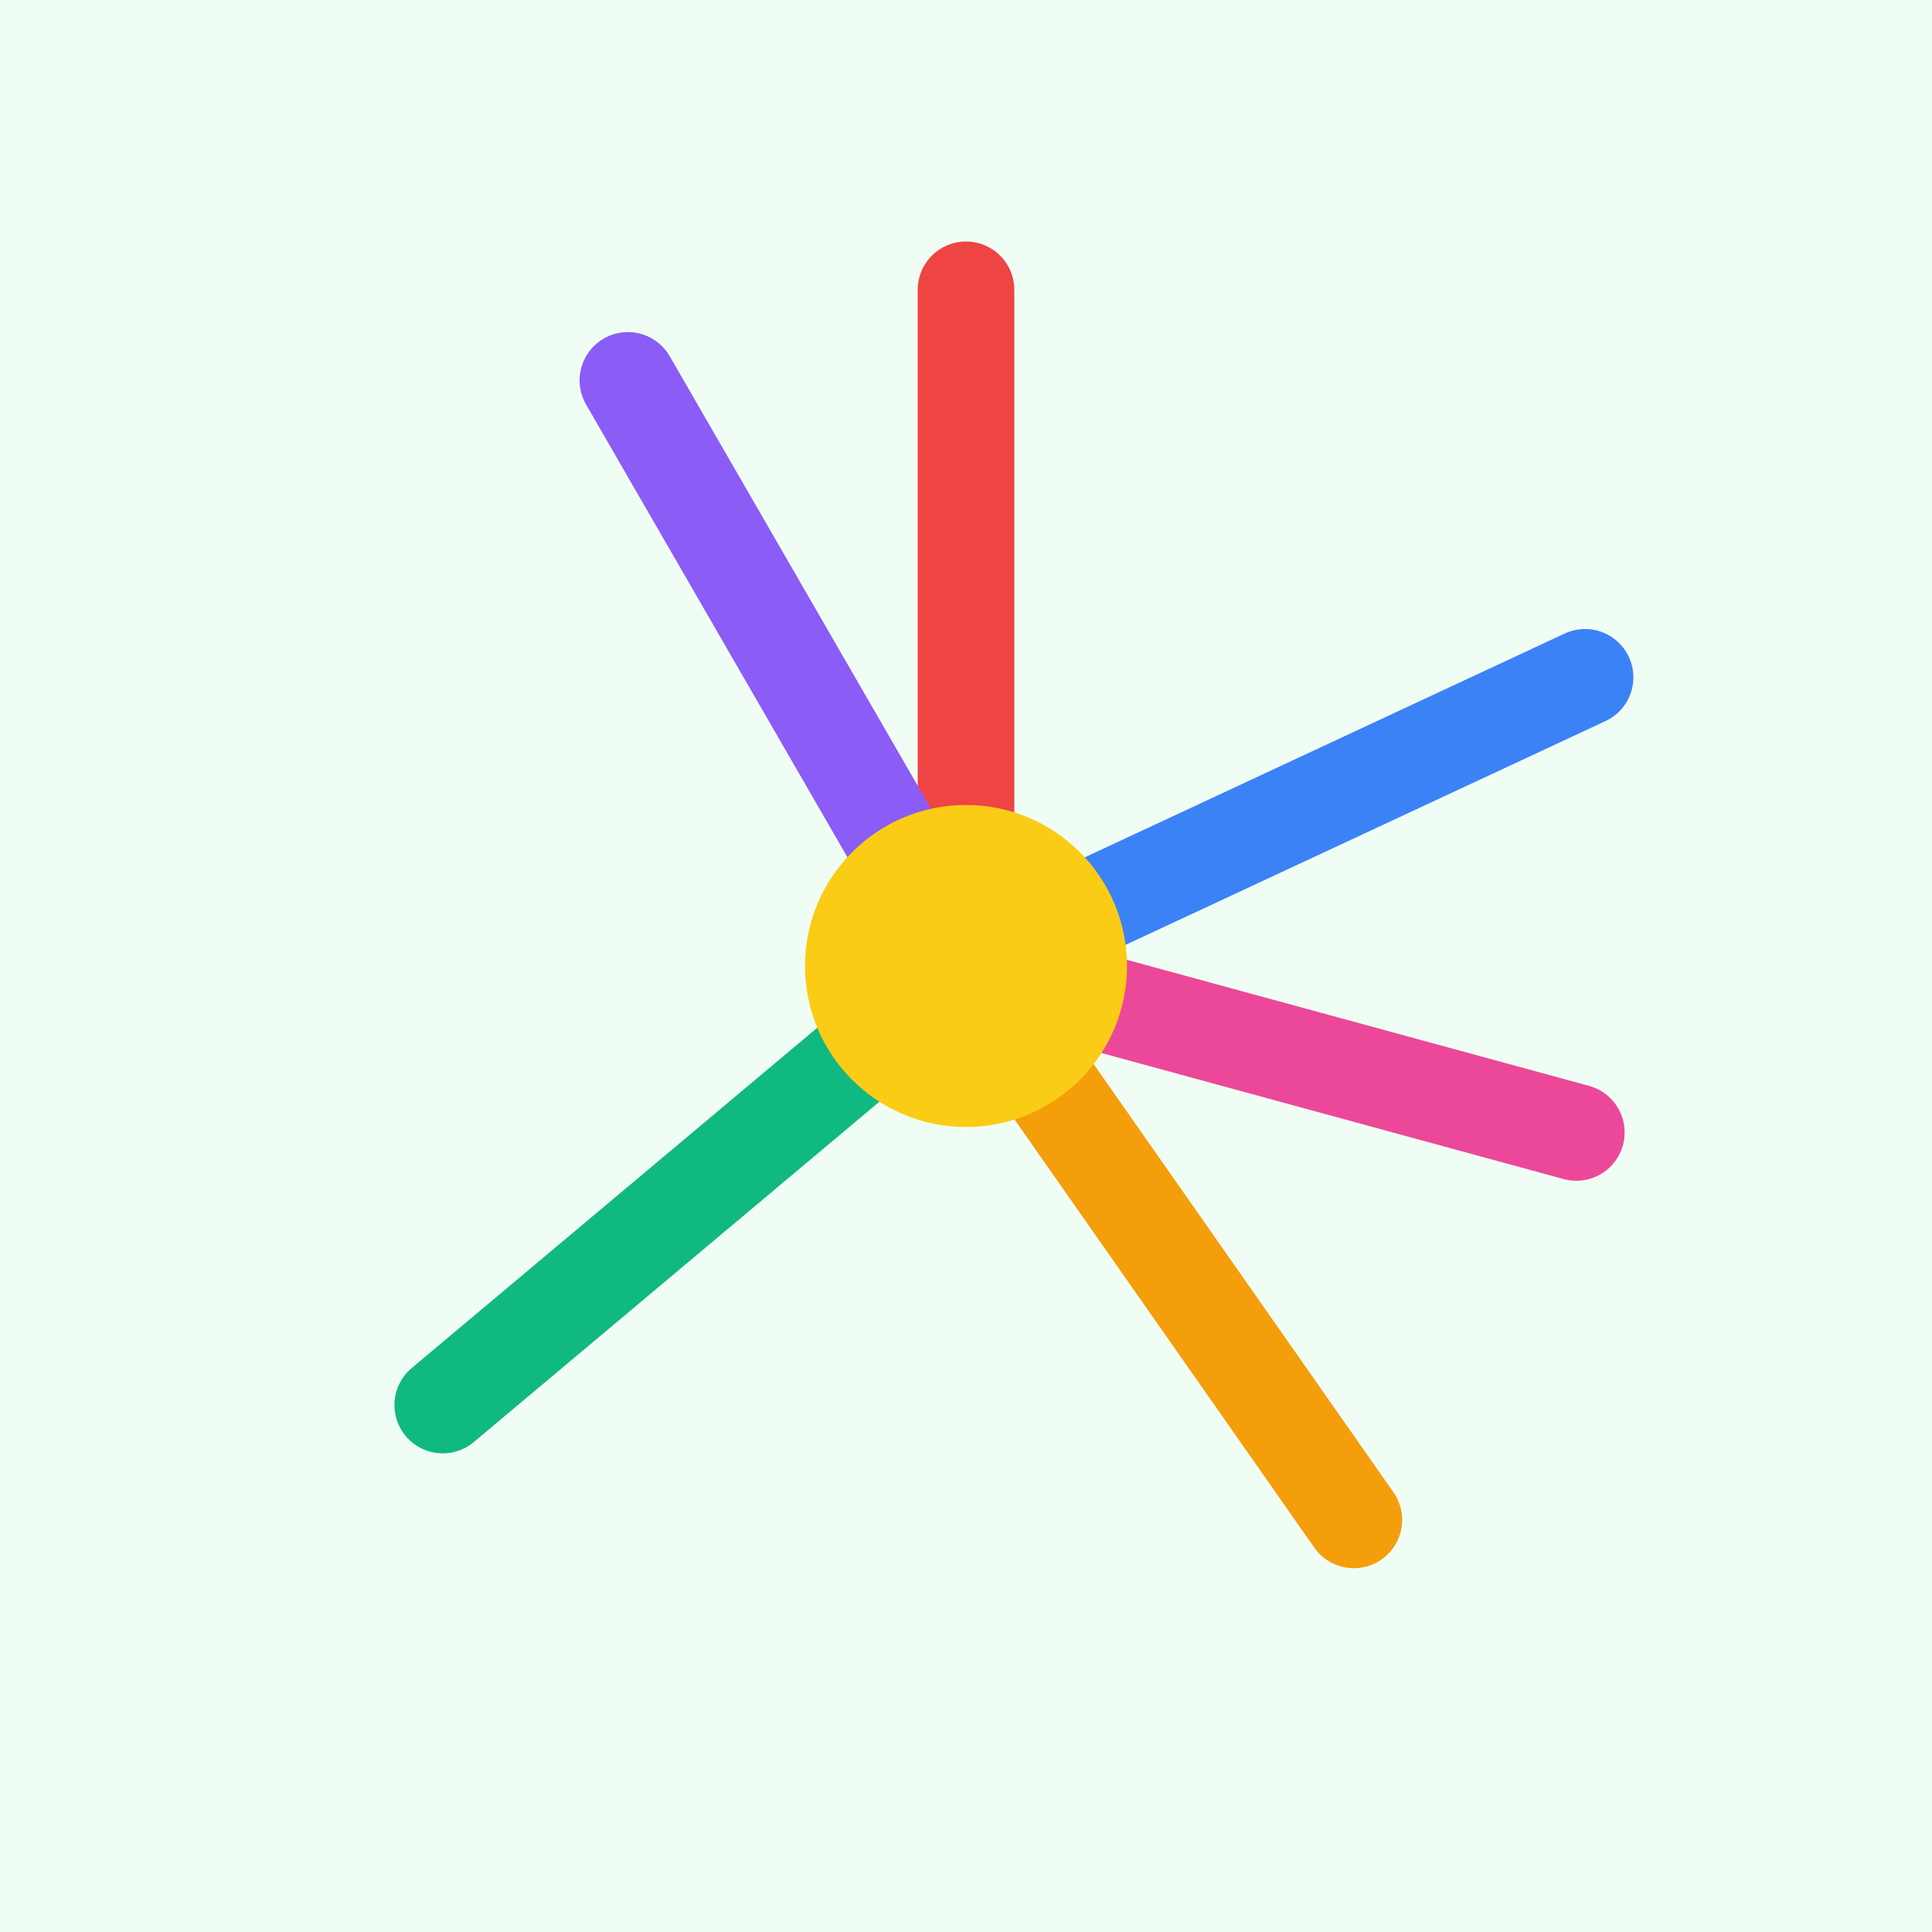
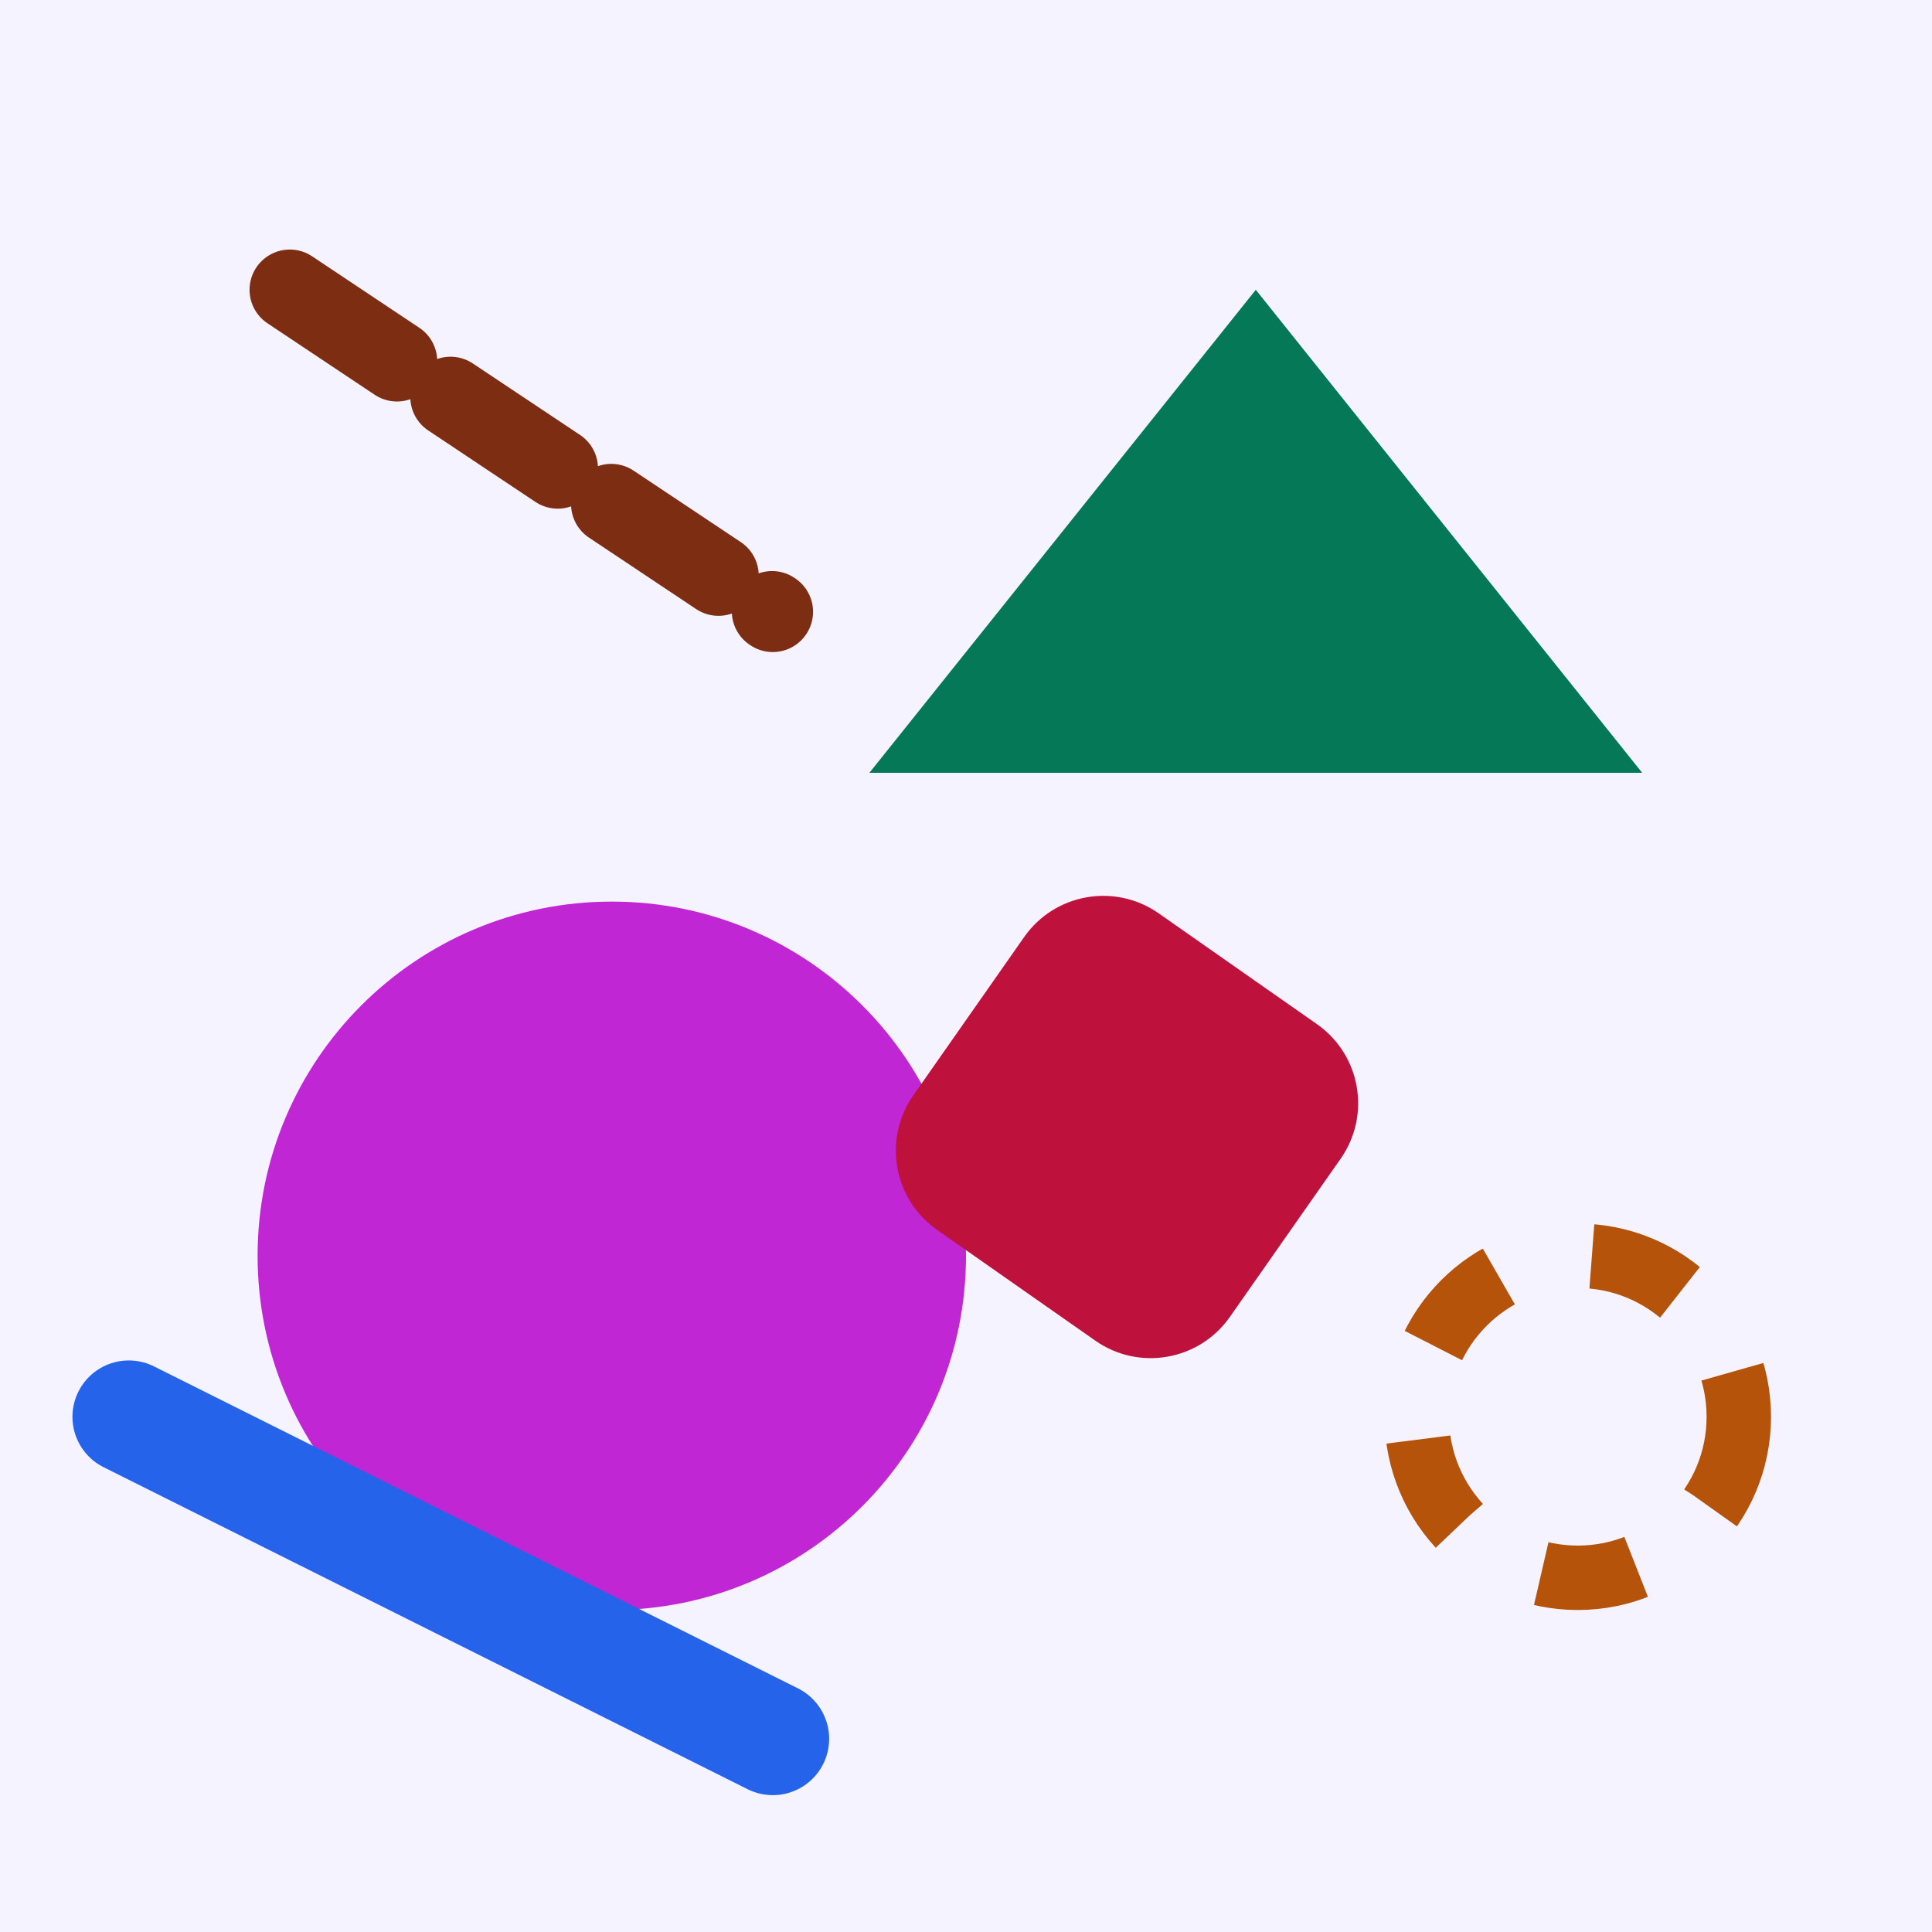
<svg xmlns="http://www.w3.org/2000/svg" width="120" height="120" viewBox="0 0 120 120">
-   <rect width="120" height="120" fill="#f0fdf4" />
-   <g transform="translate(60 60)">
-     <line x1="0" y1="0" x2="0" y2="-42" stroke="#ef4444" stroke-width="6" stroke-linecap="round" />
-     <line x1="0" y1="0" x2="30" y2="-30" stroke="#3b82f6" stroke-width="6" stroke-linecap="round" transform="rotate(20)" />
-     <line x1="0" y1="0" x2="42" y2="0" stroke="#f59e0b" stroke-width="6" stroke-linecap="round" transform="rotate(55)" />
-     <line x1="0" y1="0" x2="30" y2="30" stroke="#10b981" stroke-width="6" stroke-linecap="round" transform="rotate(95)" />
-     <line x1="0" y1="0" x2="0" y2="42" stroke="#8b5cf6" stroke-width="6" stroke-linecap="round" transform="rotate(150)" />
-     <line x1="0" y1="0" x2="-38" y2="10" stroke="#ec4899" stroke-width="6" stroke-linecap="round" transform="rotate(210)" />
-   </g>
-   <circle cx="60" cy="60" r="10" fill="#facc15" />
+   <rect width="120" height="120" fill="#f5f3ff" />
+   <circle cx="38" cy="78" r="22" fill="#c026d3" />
+   <circle cx="98" cy="88" r="10" fill="none" stroke="#b45309" stroke-width="4" stroke-dasharray="6 6" />
+   <polygon points="78,18 102,48 54,48" fill="#047857" />
+   <rect x="58" y="58" width="24" height="24" rx="6" fill="#be123c" transform="rotate(35 70 70)" />
+   <line x1="8" y1="88" x2="48" y2="108" stroke="#2563eb" stroke-width="7" stroke-linecap="round" />
+   <line x1="18" y1="18" x2="48" y2="38" stroke="#7c2d12" stroke-width="5" stroke-dasharray="8 4" stroke-linecap="round" />
</svg>
